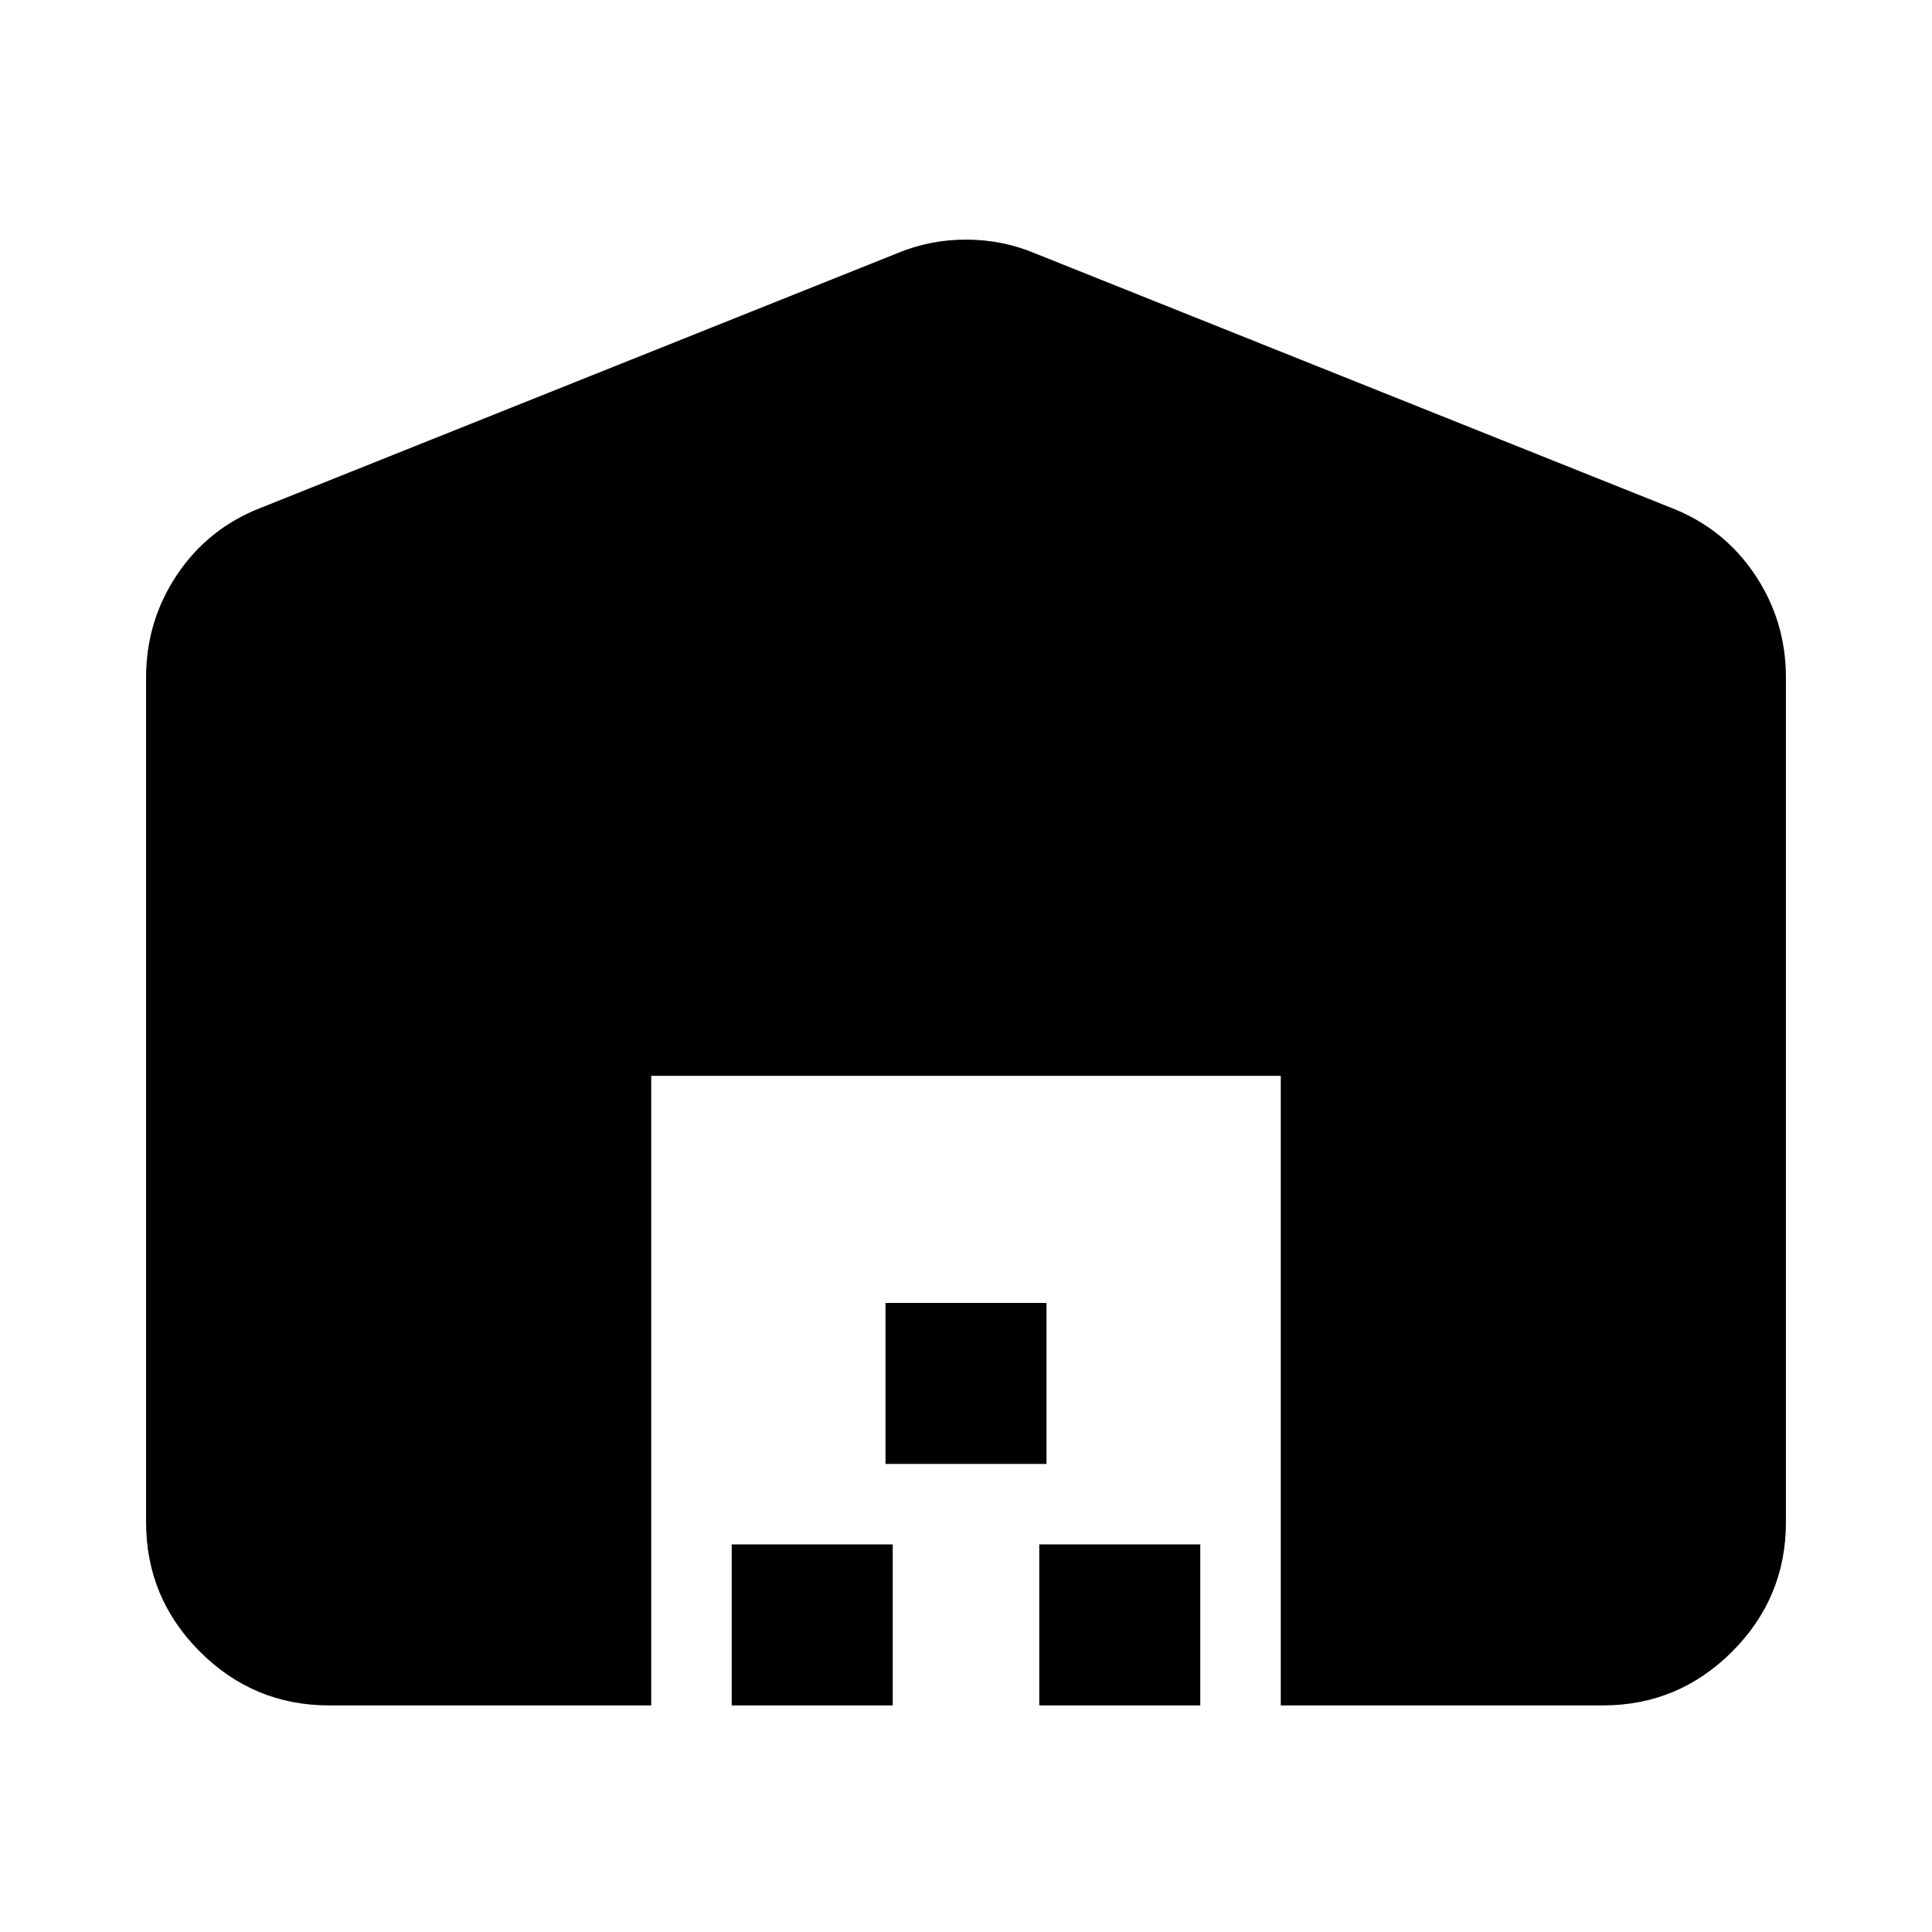
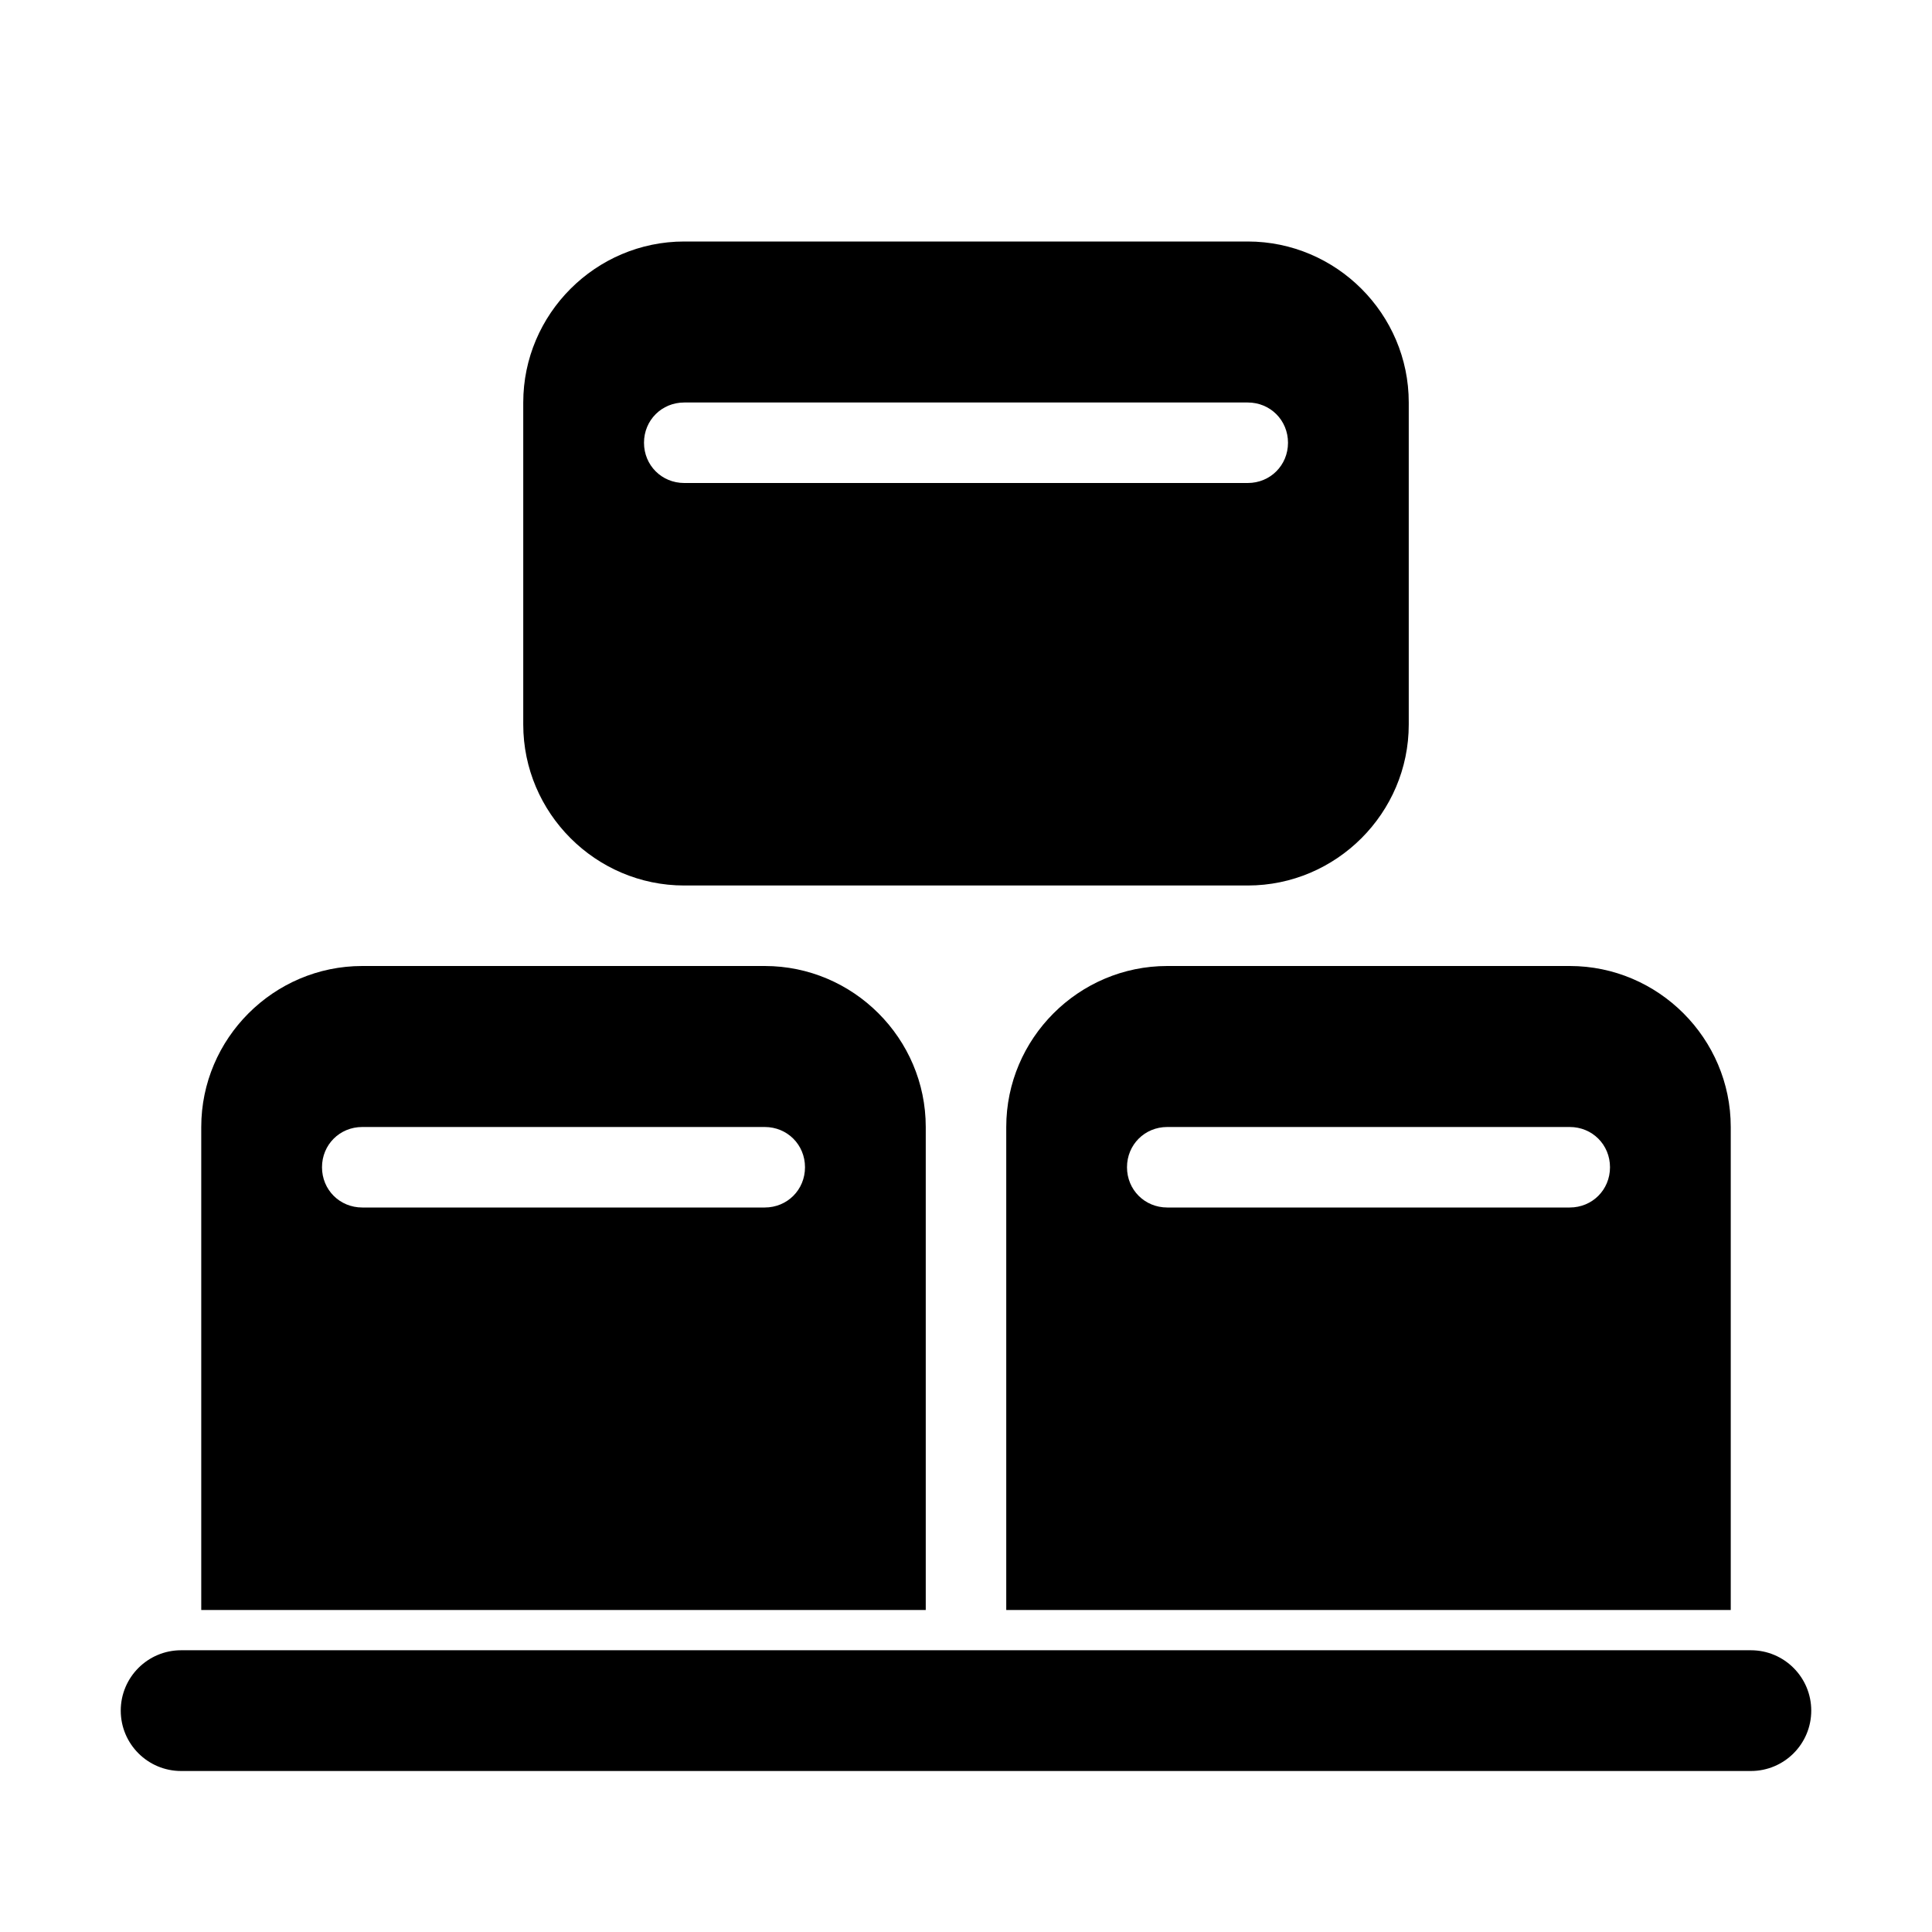
- <svg xmlns="http://www.w3.org/2000/svg" height="24" viewBox="0 96 960 960" width="24">
-   <path fill="currentColor" d="M323.587 943.413h-160q-37.538 0-64.269-26.731-26.731-26.731-26.731-64.269V432.63q0-28.108 15.413-51.097 15.413-22.99 41.522-33.185l316.413-126.566q16.152-6.717 34.065-6.717 17.913 0 34.065 6.717l316.413 126.566q26.109 10.195 41.522 33.185 15.413 22.989 15.413 51.097v419.783q0 37.538-26.731 64.269-26.731 26.731-64.269 26.731h-160V630.587H323.587v312.826Zm40 0v-80h80v80h-80Zm76.413-120v-80h80v80h-80Zm76.413 120v-80h80v80h-80Z" />
+ <svg xmlns="http://www.w3.org/2000/svg" width="24" height="24" viewBox="0 0 24 24" fill="none">
+   <path fill-rule="evenodd" clip-rule="evenodd" d="M8.5 3H15.5C16.6 3 17.5 3.9 17.5 5V9C17.5 10.1 16.6 11 15.5 11H8.5C7.4 11 6.5 10.1 6.5 9V5C6.5 3.9 7.4 3 8.5 3ZM8.5 5C8.22 5 8 5.22 8 5.5C8 5.78 8.22 6 8.5 6H15.5C15.78 6 16 5.78 16 5.5C16 5.22 15.78 5 15.5 5H8.5ZM4.5 12H9.5C10.6 12 11.5 12.9 11.5 14V20H2.5V14C2.5 12.9 3.4 12 4.5 12ZM4.5 14C4.22 14 4 14.22 4 14.5C4 14.78 4.22 15 4.5 15H9.5C9.78 15 10 14.78 10 14.5C10 14.22 9.78 14 9.5 14H4.5ZM14.5 12H19.5C20.6 12 21.5 12.9 21.5 14V20H12.5V14C12.5 12.9 13.4 12 14.5 12ZM14.5 14C14.22 14 14 14.22 14 14.5C14 14.78 14.22 15 14.5 15H19.5C19.78 15 20 14.78 20 14.5C20 14.22 19.78 14 19.5 14H14.5Z" fill="currentColor" />
+   <rect x="1.5" y="20.5" width="21" height="1.5" rx="0.75" fill="currentColor" />
</svg>
